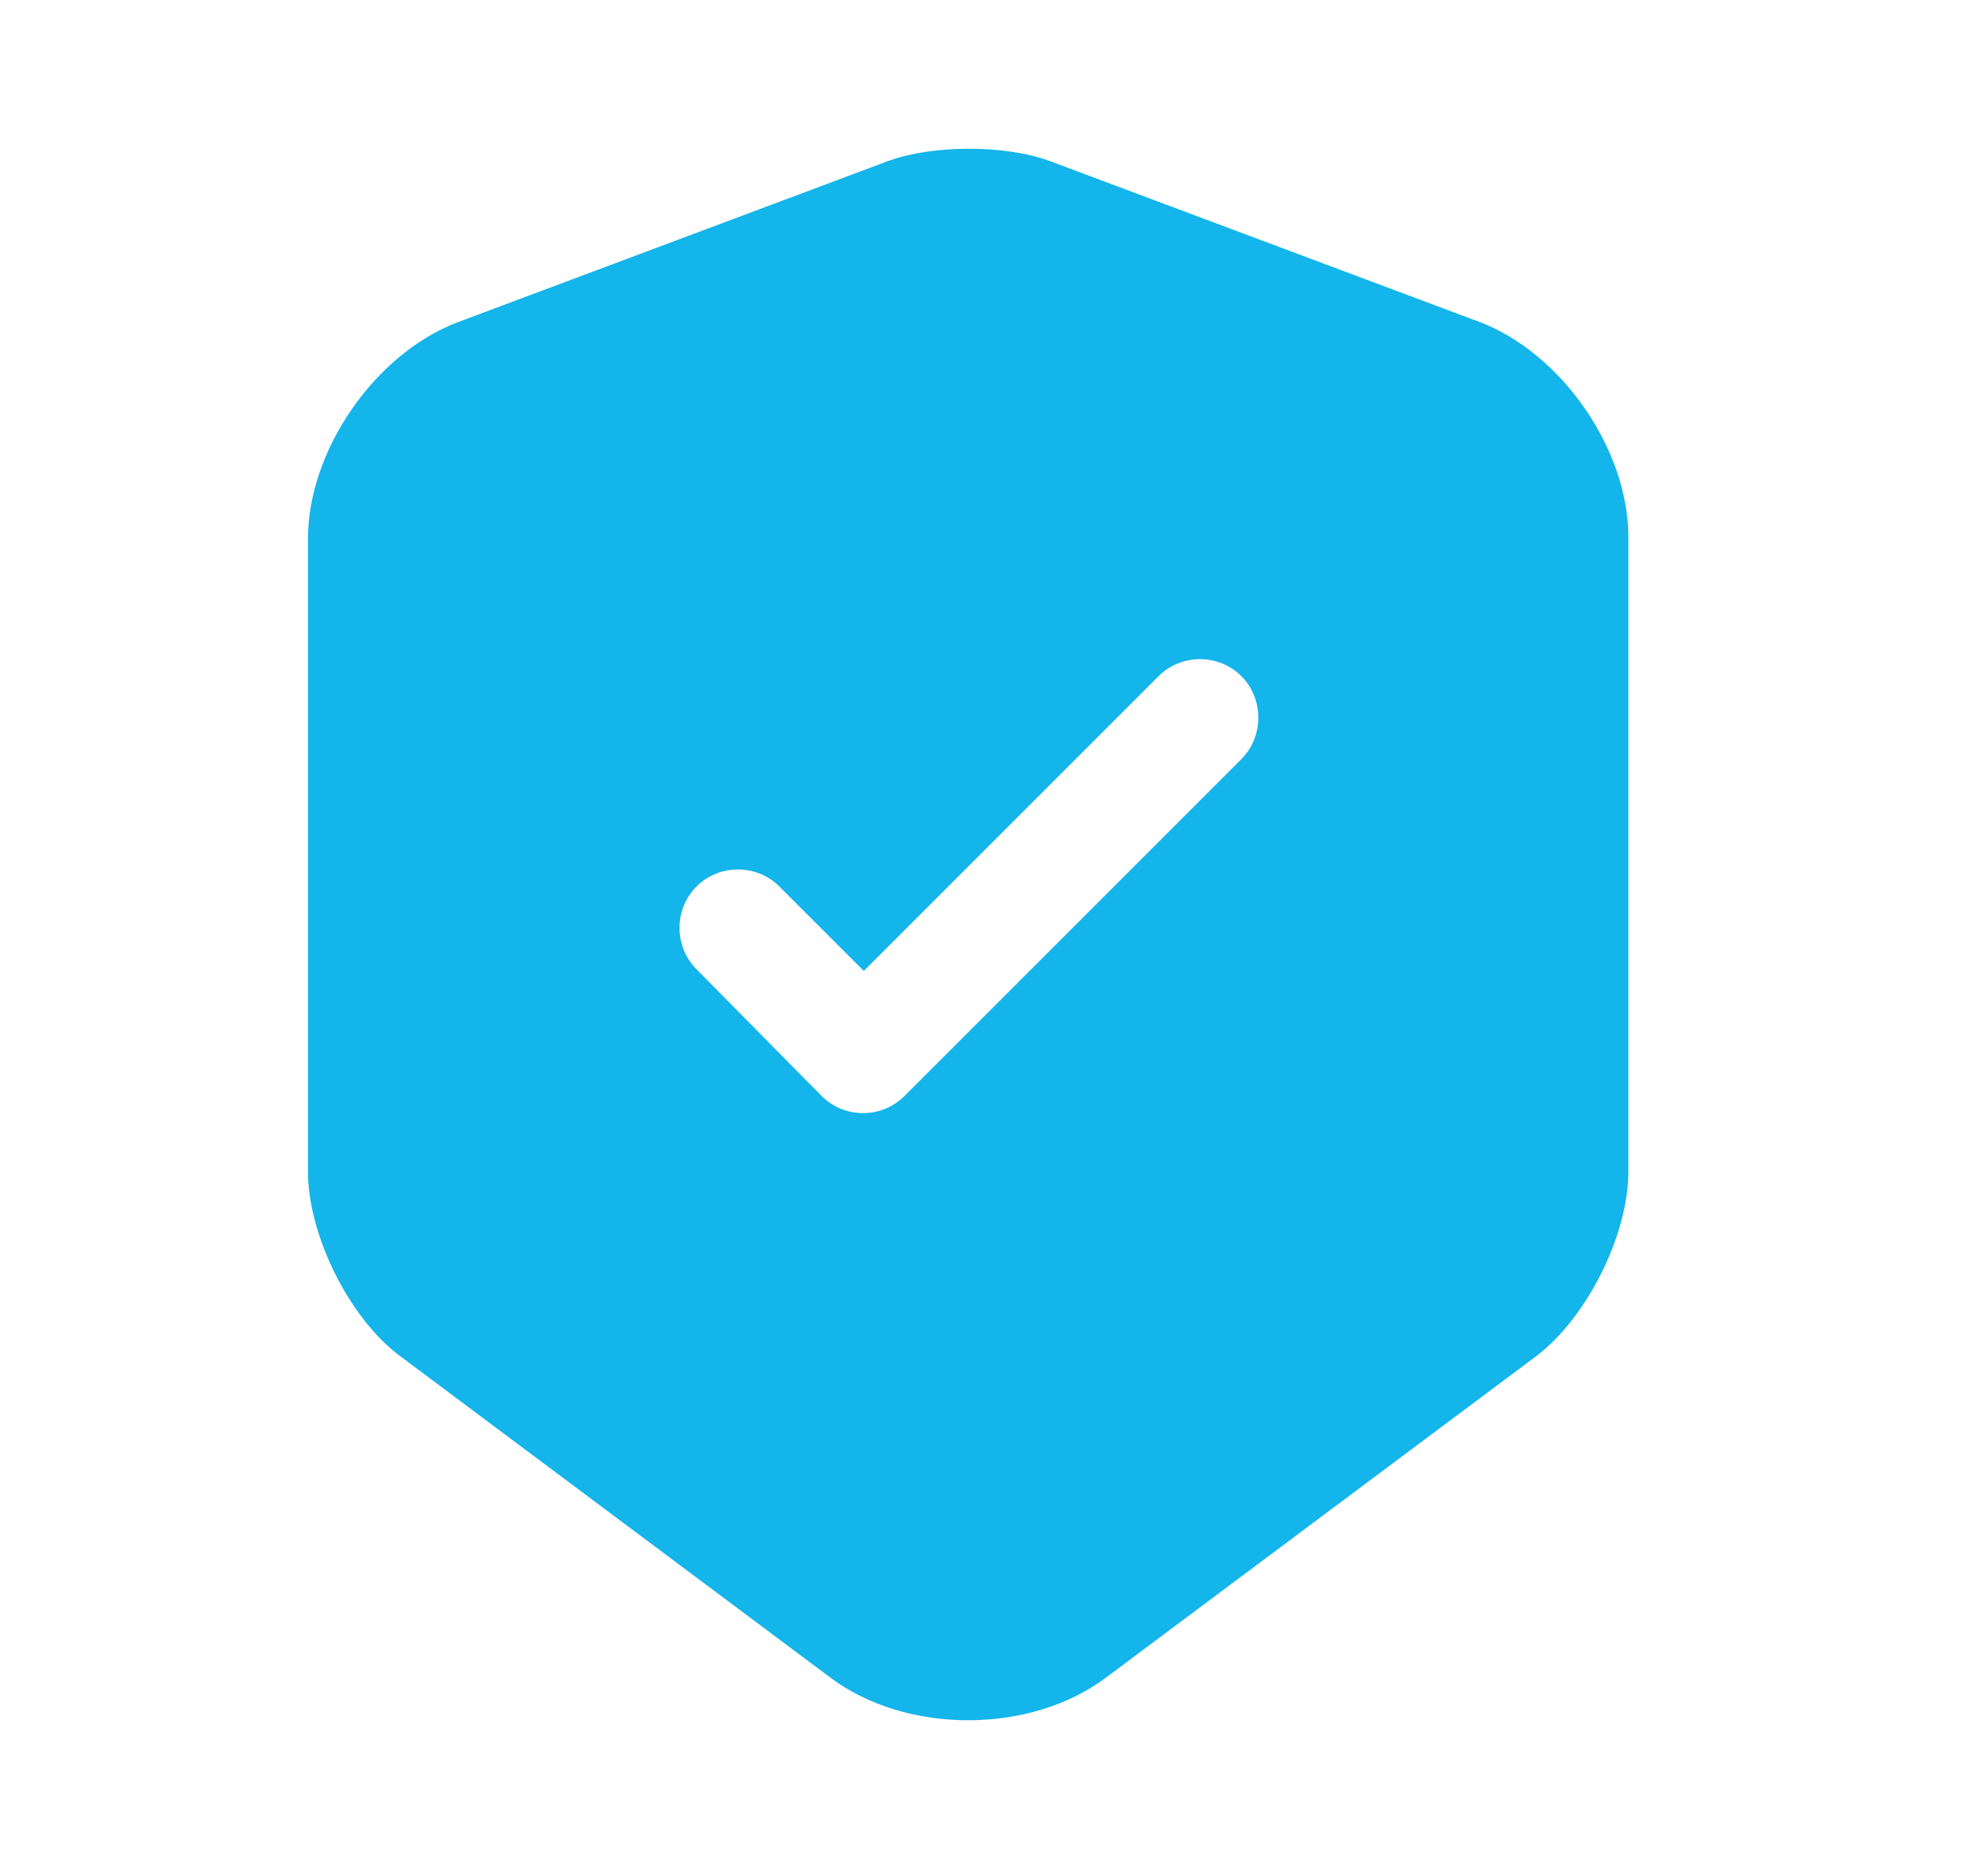
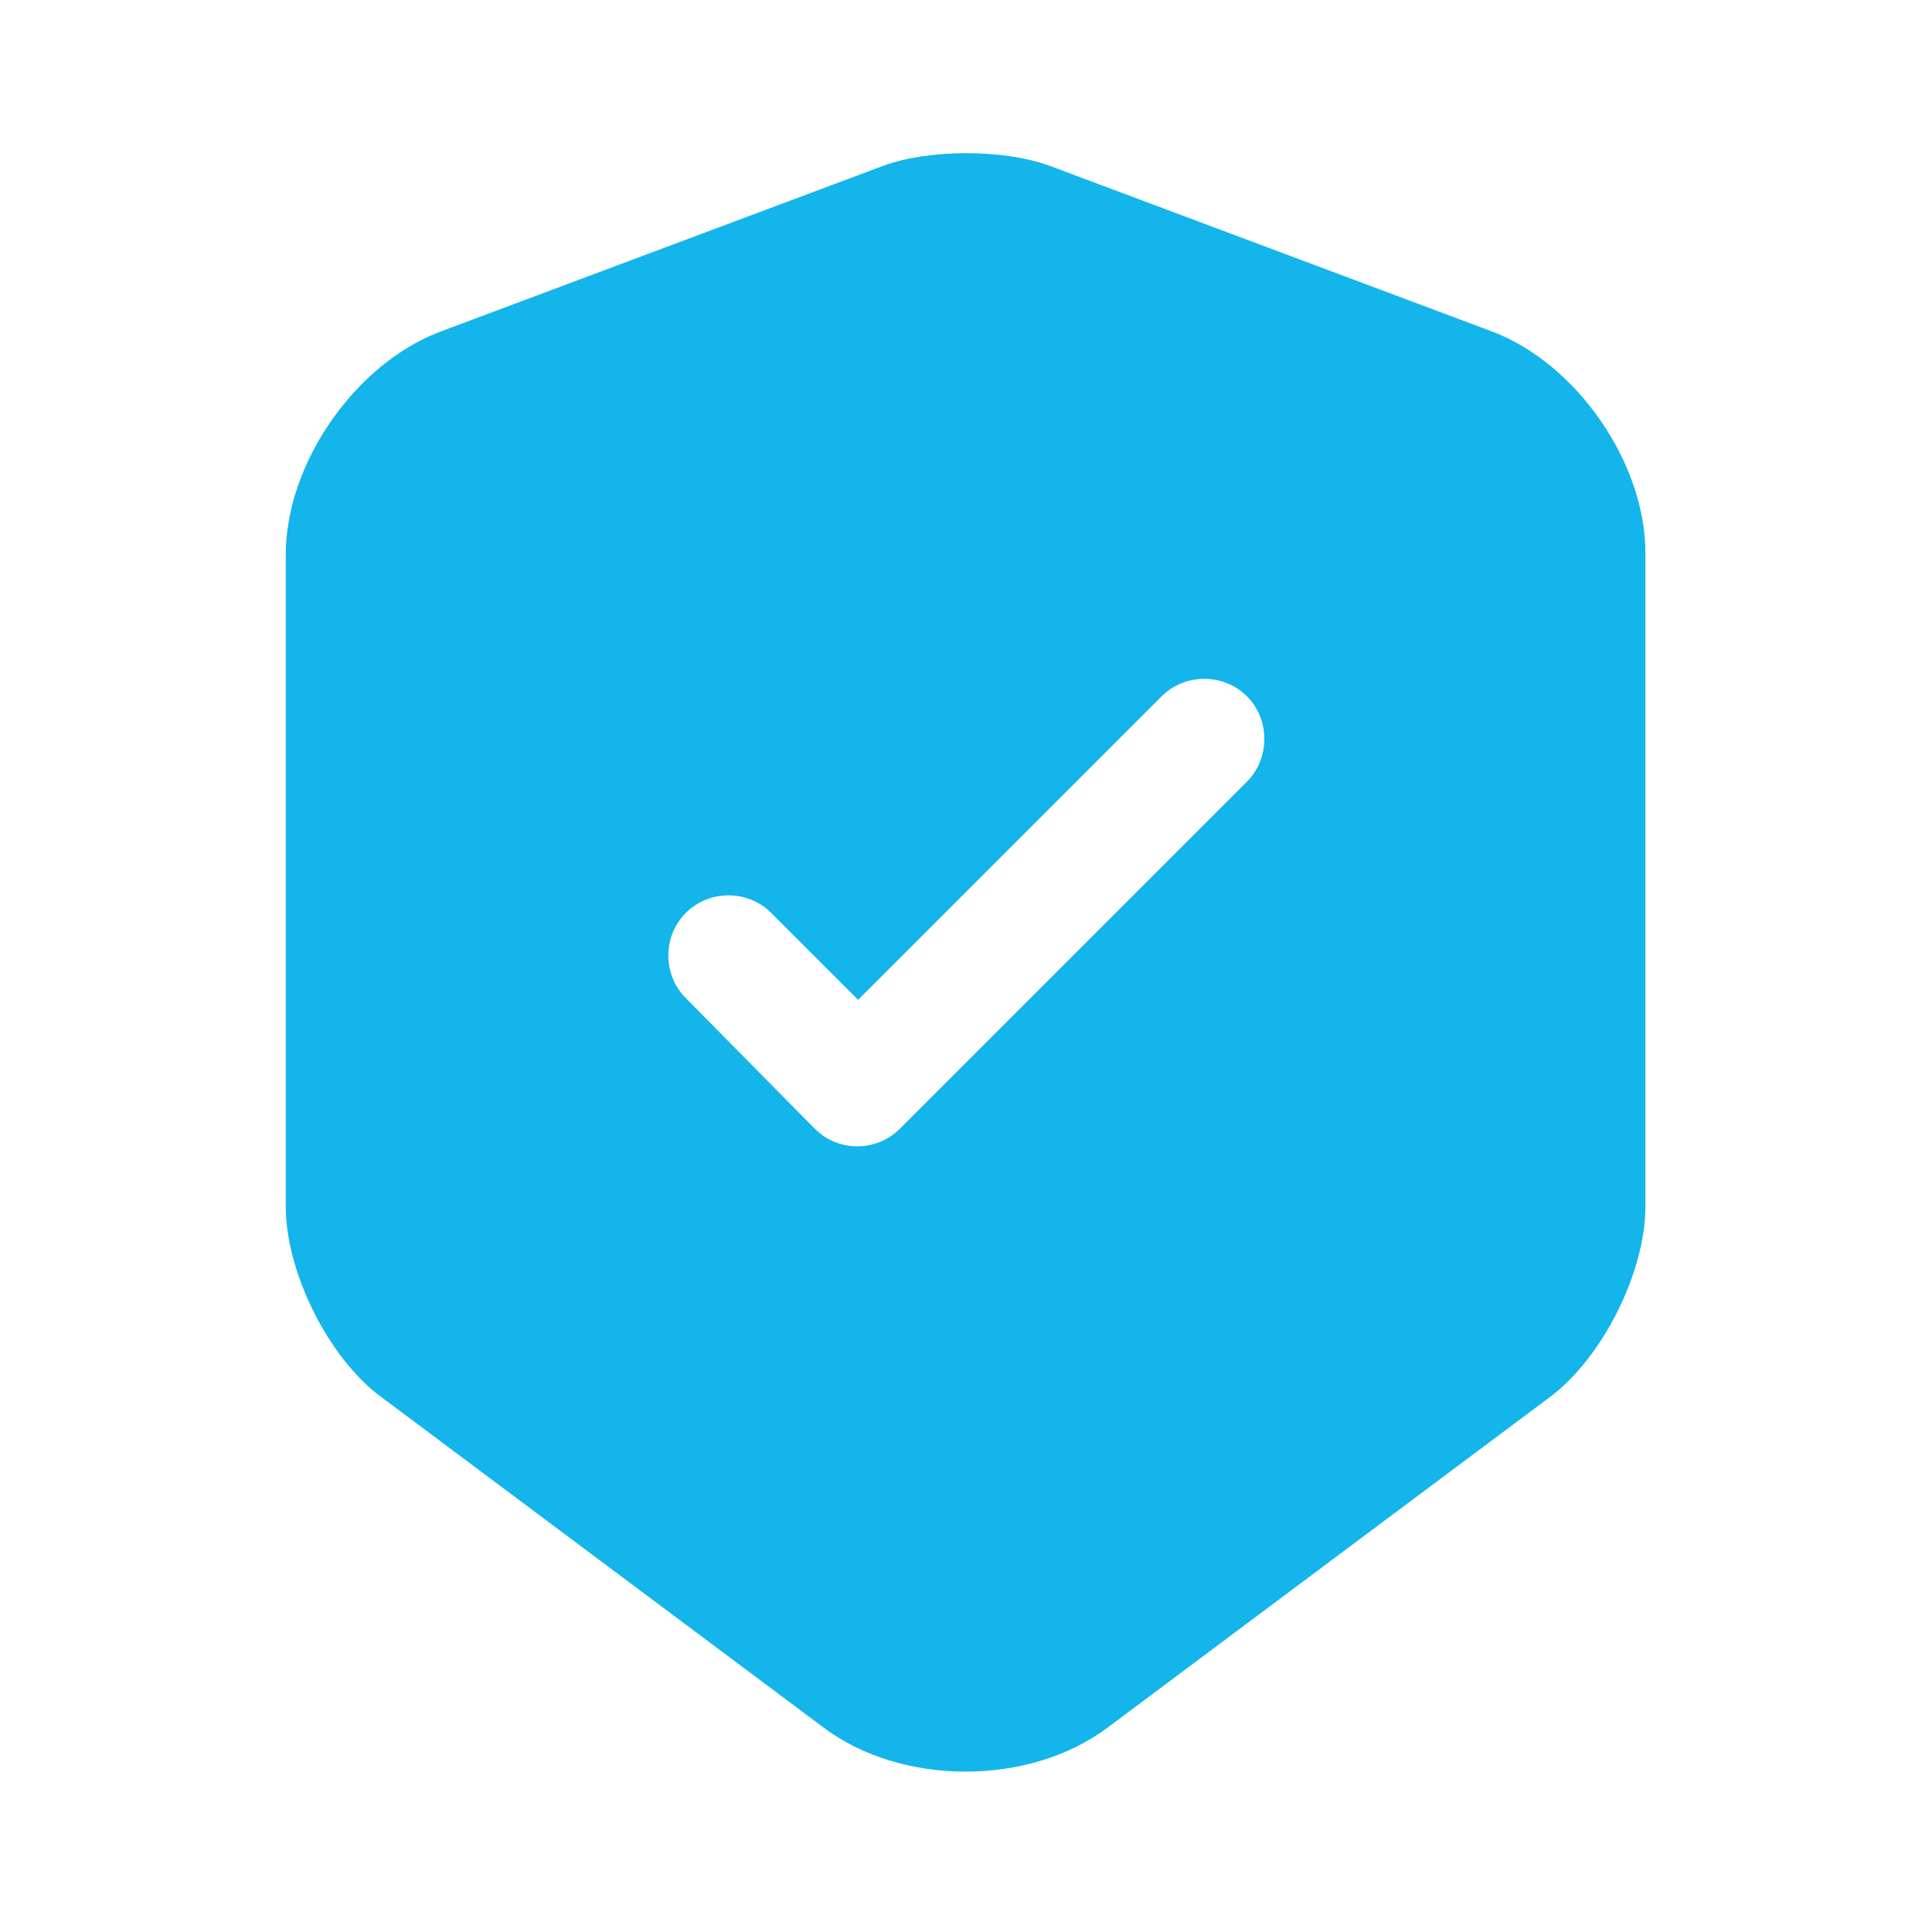
- <svg xmlns="http://www.w3.org/2000/svg" width="21" height="20" viewBox="0 0 21 20" fill="none">
-   <path d="M15.775 3.434L11.191 1.717C10.716 1.542 9.942 1.542 9.467 1.717L4.883 3.434C4 3.767 3.283 4.801 3.283 5.742V12.492C3.283 13.167 3.725 14.059 4.267 14.459L8.85 17.884C9.658 18.492 10.983 18.492 11.791 17.884L16.375 14.459C16.916 14.05 17.358 13.167 17.358 12.492V5.742C17.366 4.801 16.65 3.767 15.775 3.434ZM13.225 8.101L9.642 11.684C9.517 11.809 9.358 11.867 9.2 11.867C9.042 11.867 8.883 11.809 8.758 11.684L7.425 10.334C7.183 10.092 7.183 9.692 7.425 9.451C7.667 9.209 8.067 9.209 8.308 9.451L9.208 10.351L12.35 7.209C12.591 6.967 12.992 6.967 13.233 7.209C13.475 7.451 13.475 7.859 13.225 8.101Z" fill="#13B5EA" />
+ <svg xmlns="http://www.w3.org/2000/svg" width="32" height="32" viewBox="0 0 32 32" fill="none">
+   <path d="M24.72 5.493L17.387 2.747C16.627 2.467 15.387 2.467 14.627 2.747L7.293 5.493C5.88 6.027 4.733 7.68 4.733 9.187V19.987C4.733 21.067 5.44 22.493 6.307 23.133L13.64 28.613C14.933 29.587 17.053 29.587 18.347 28.613L25.68 23.133C26.547 22.48 27.253 21.067 27.253 19.987V9.187C27.267 7.68 26.12 6.027 24.72 5.493ZM20.64 12.96L14.907 18.693C14.707 18.893 14.453 18.987 14.2 18.987C13.947 18.987 13.693 18.893 13.493 18.693L11.36 16.533C10.973 16.147 10.973 15.507 11.36 15.12C11.747 14.733 12.387 14.733 12.773 15.12L14.213 16.56L19.24 11.533C19.627 11.147 20.267 11.147 20.653 11.533C21.04 11.92 21.04 12.573 20.64 12.96Z" fill="#13B5EA" />
</svg>
